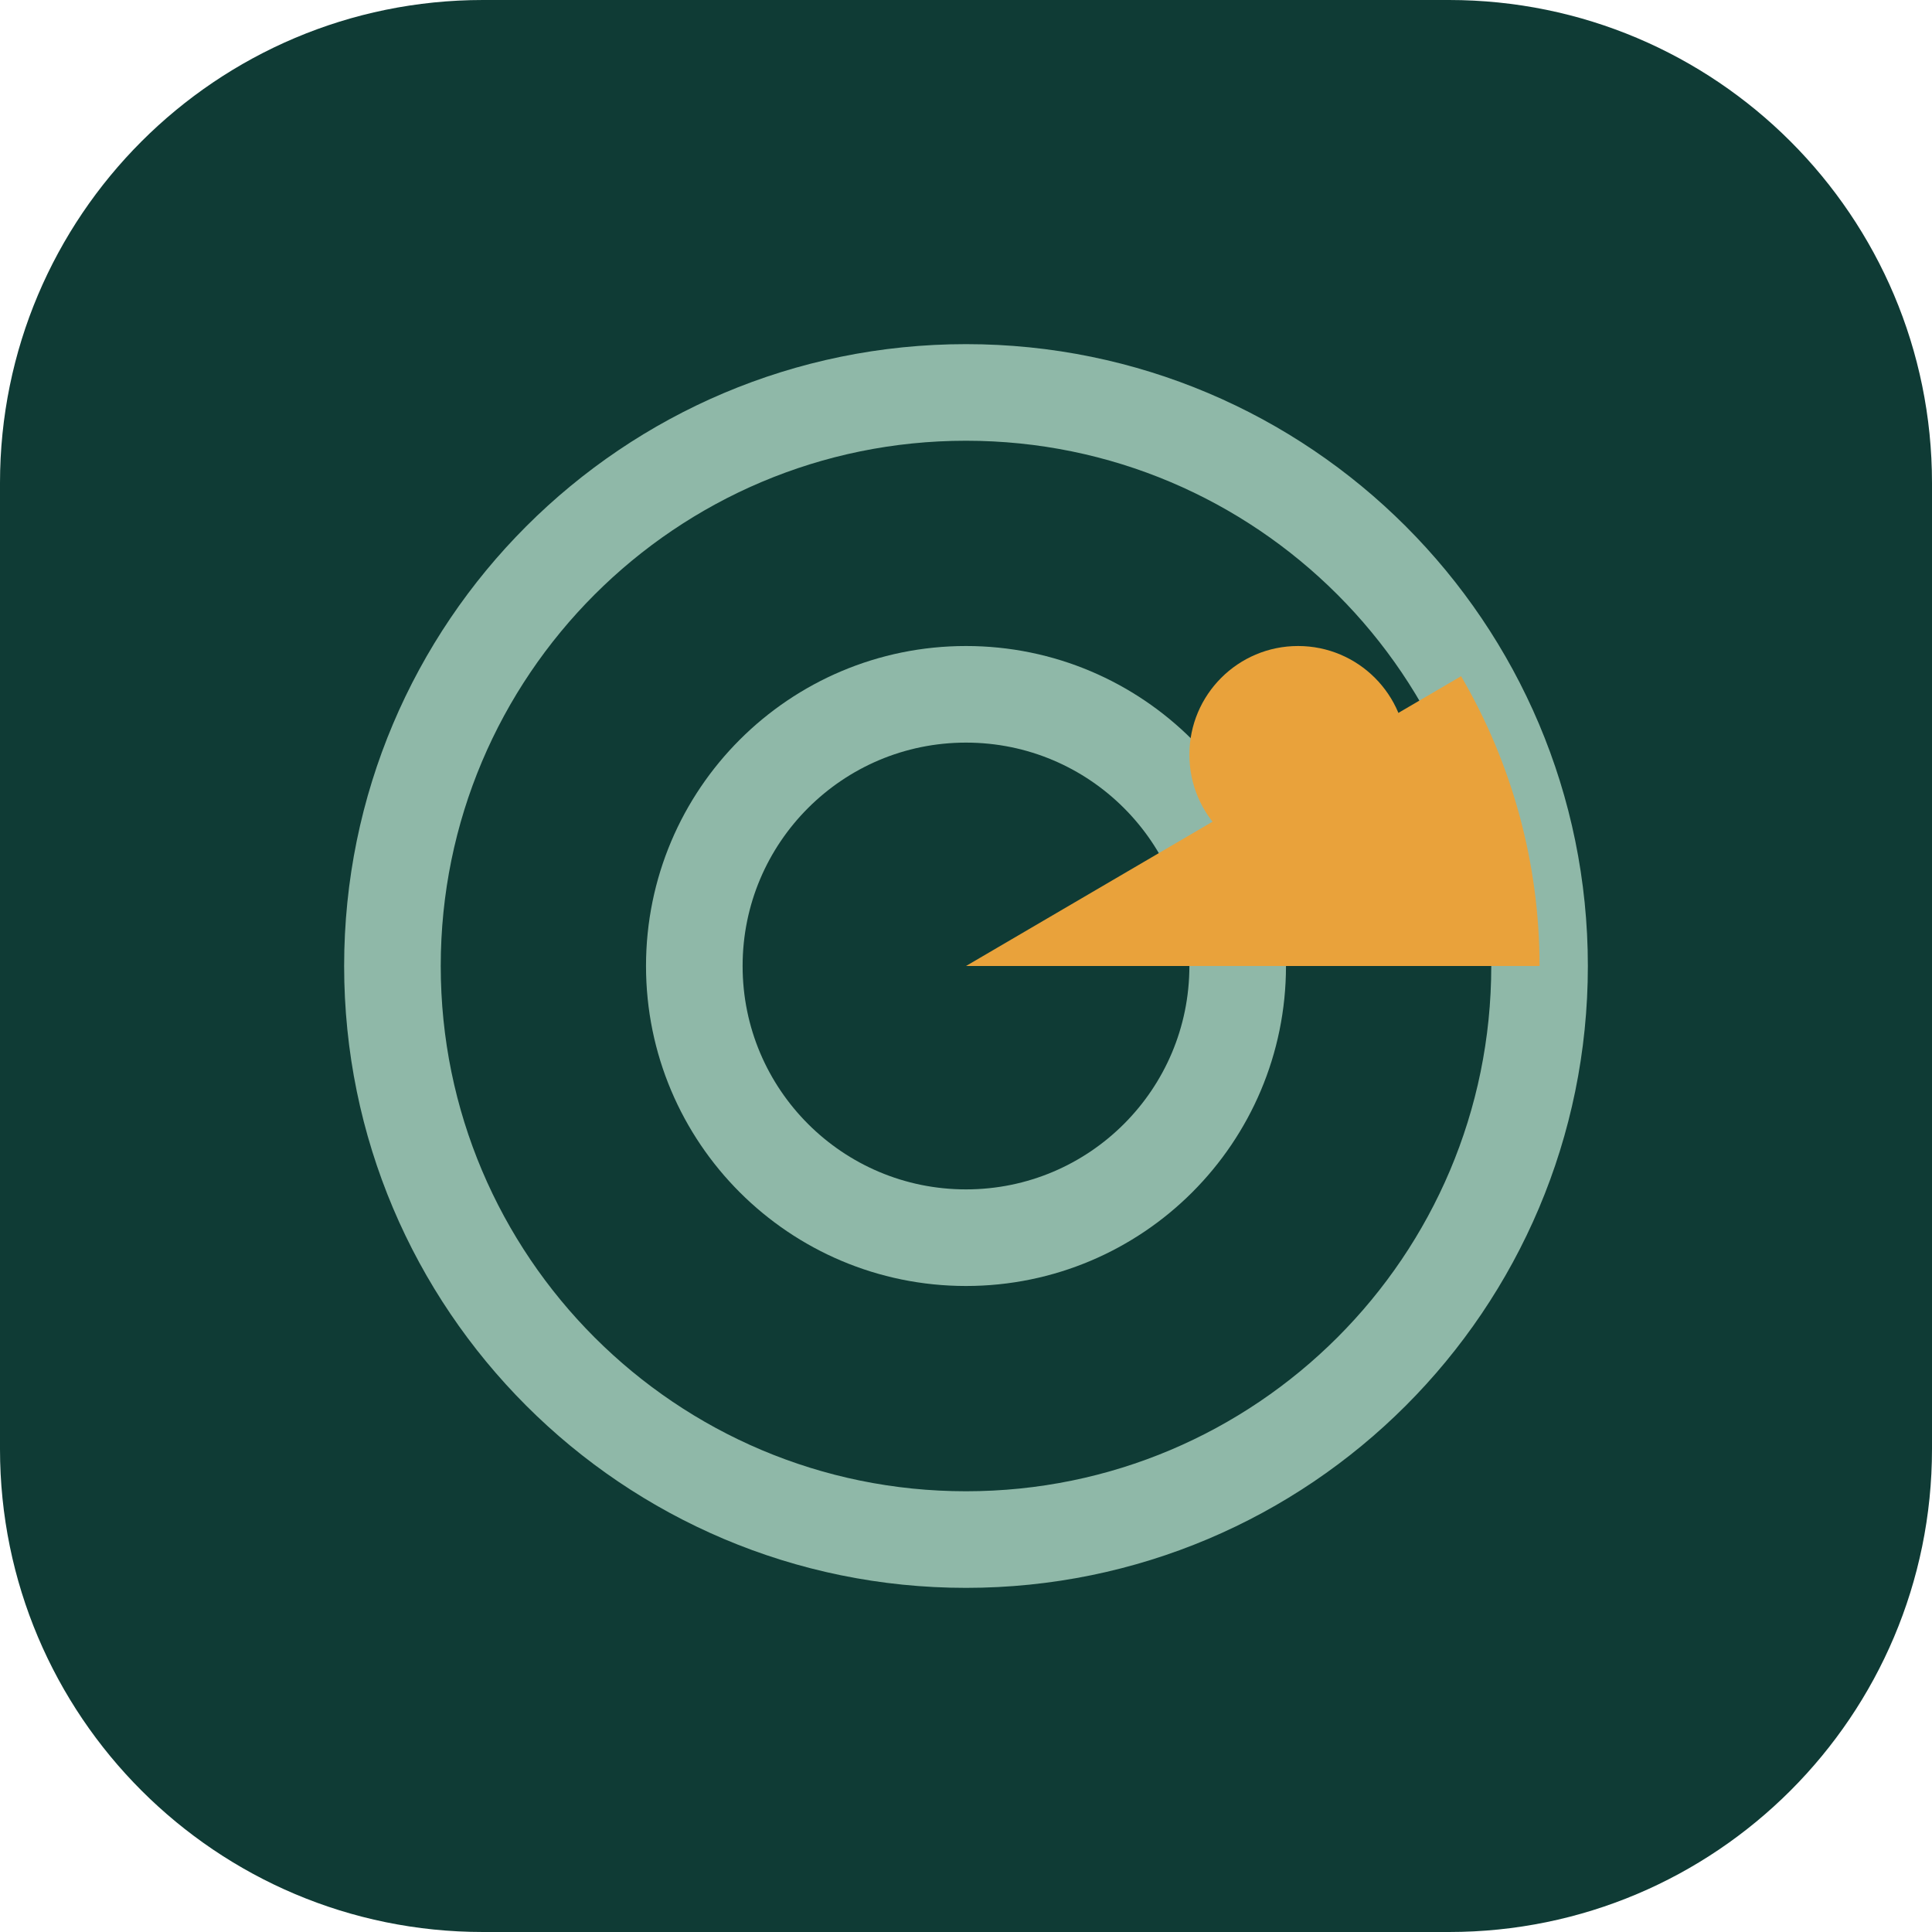
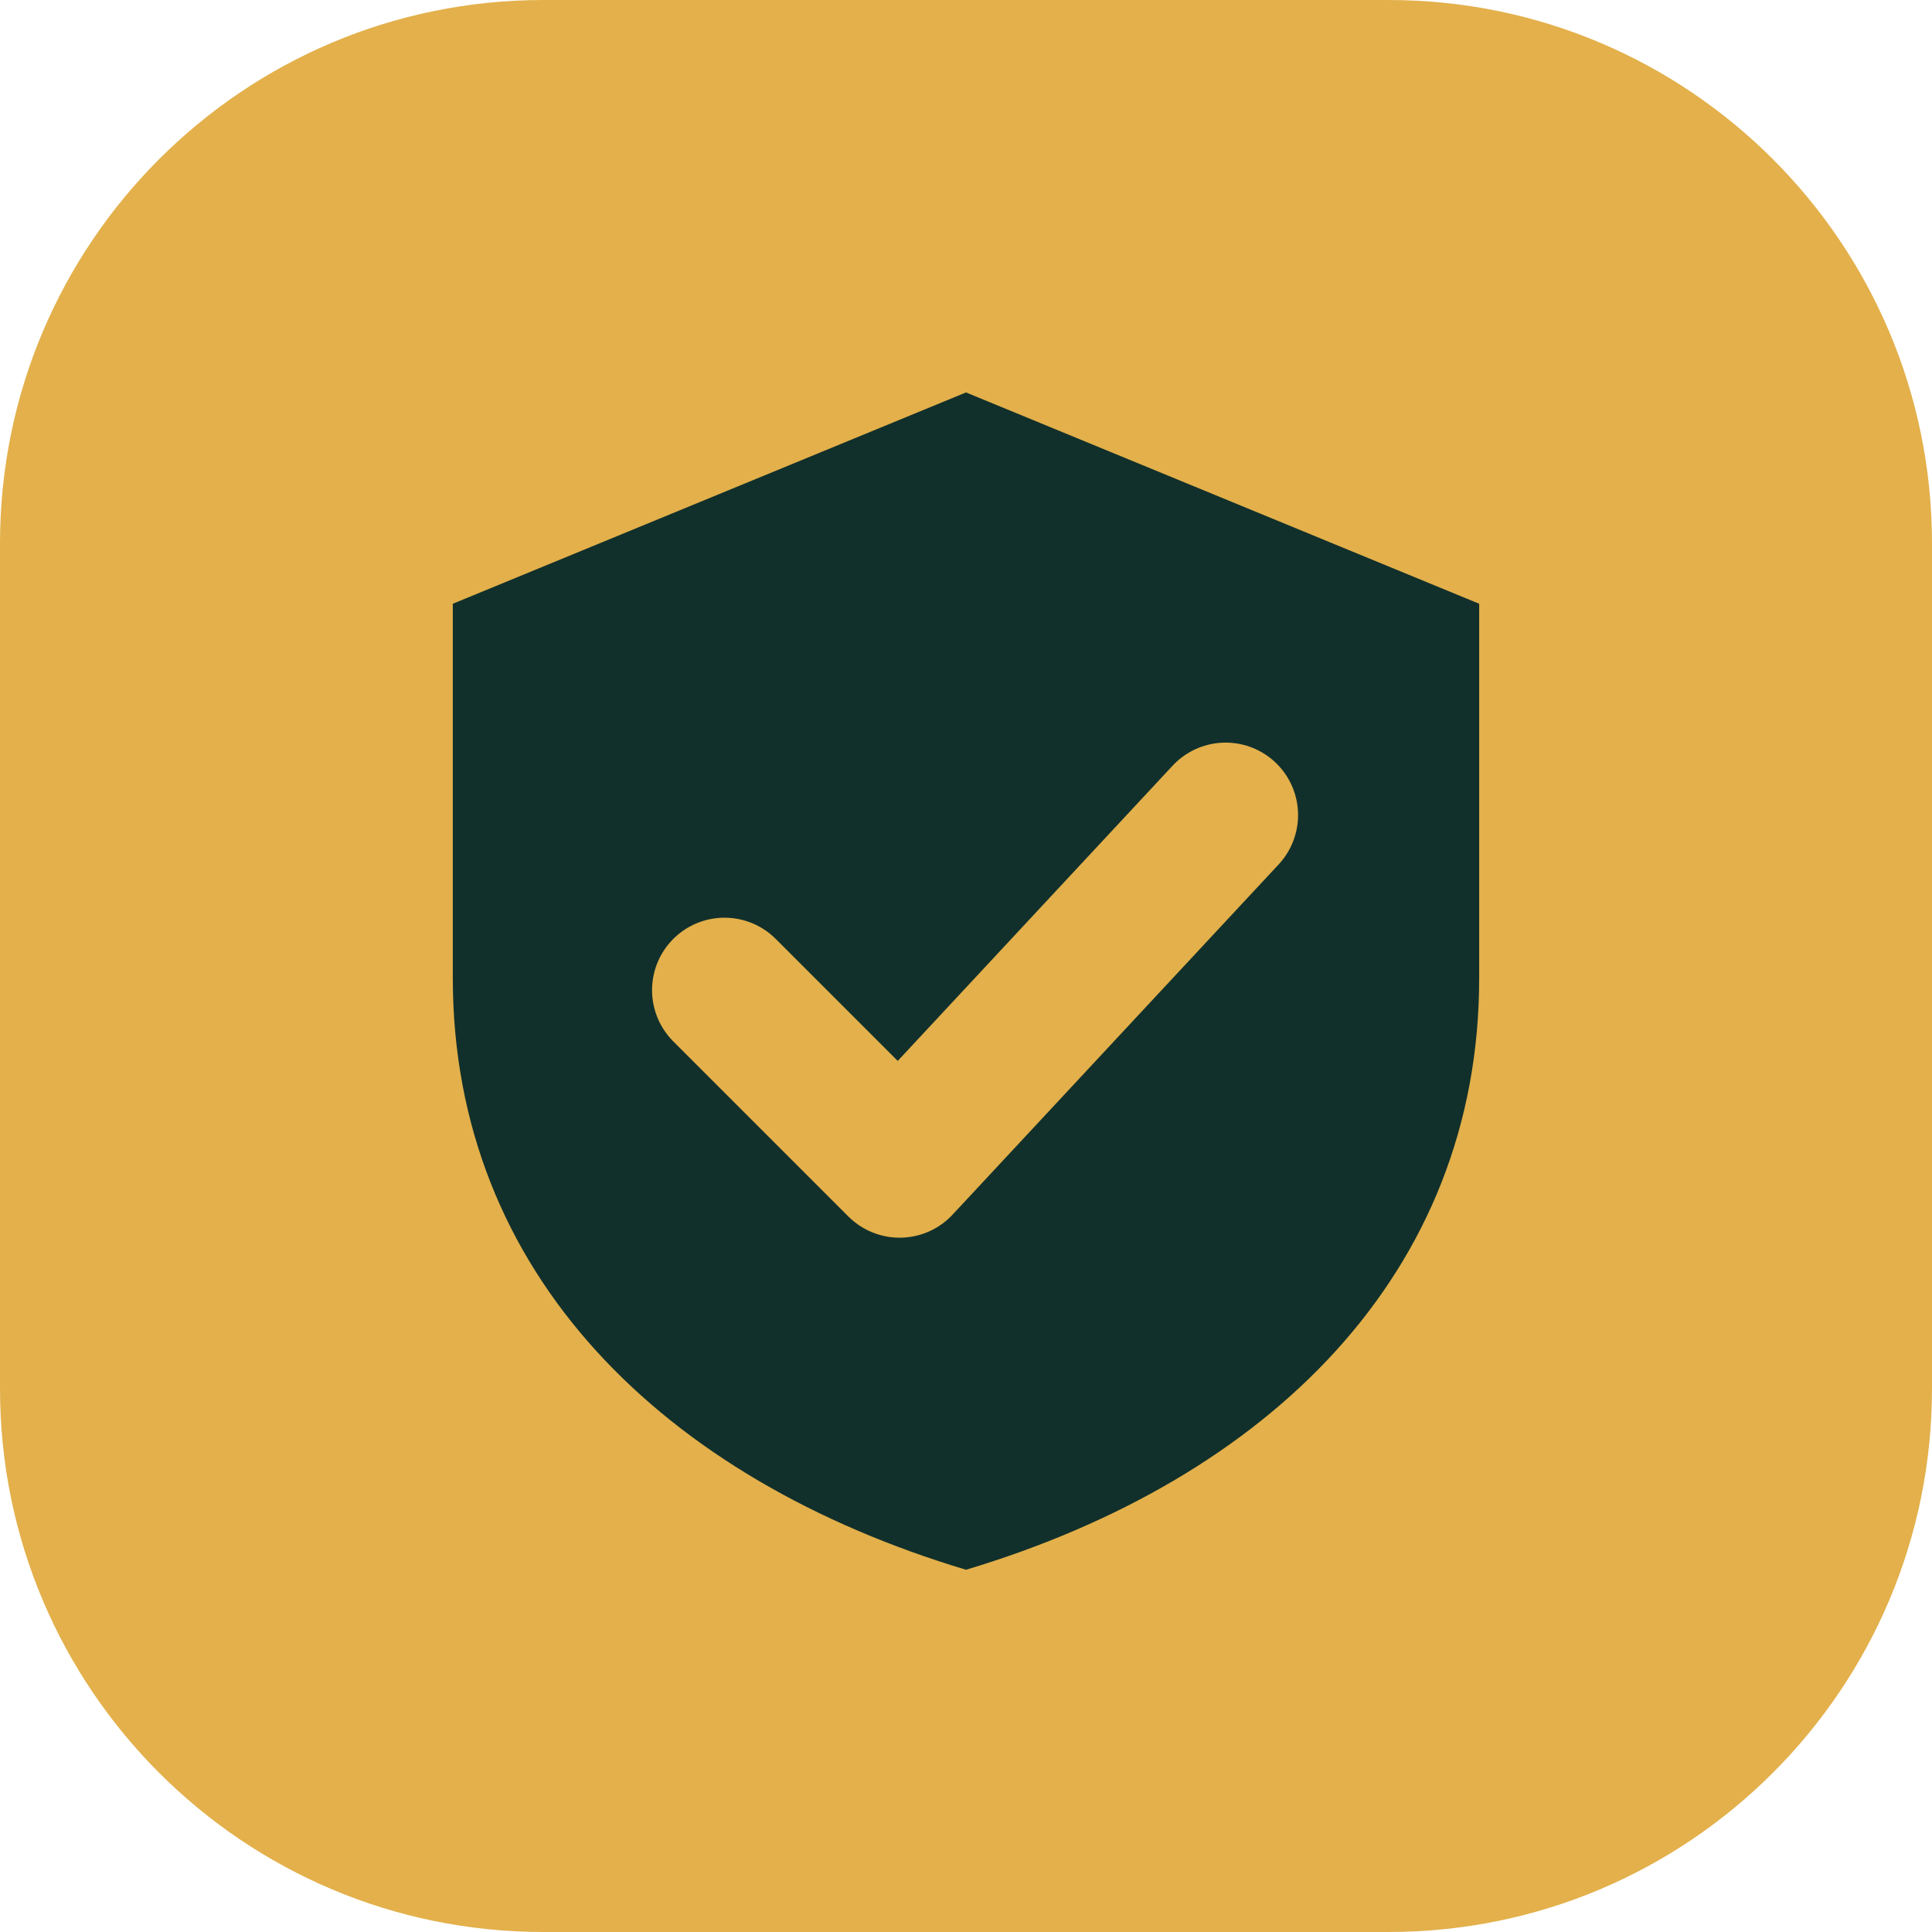
<svg xmlns="http://www.w3.org/2000/svg" viewBox="0 0 32 32">
-   <rect width="32" height="32" rx="8" fill="#0f3b35" />
-   <circle cx="16" cy="16" r="9.5" fill="none" stroke="#8fb8a8" stroke-width="1.6" />
-   <circle cx="16" cy="16" r="4.5" fill="none" stroke="#8fb8a8" stroke-width="1.6" />
-   <path d="M16 16 L24.2 11.2 A9.5 9.5 0 0 1 25.5 16 Z" fill="#e9a23b" />
-   <circle cx="21.5" cy="12.5" r="1.8" fill="#e9a23b" />
+   <rect width="32" height="32" rx="9" fill="#E3B04B" />
+   <path d="M16 6.5 24.5 10v6.2c0 4.9-3.5 8.3-8.5 9.8-5-1.5-8.5-4.9-8.5-9.8V10Z" fill="#12302B" />
+   <path d="M12 16.4l2.9 2.9 5.4-5.8" fill="none" stroke="#E3B04B" stroke-width="2.4" stroke-linecap="round" stroke-linejoin="round" />
</svg>
